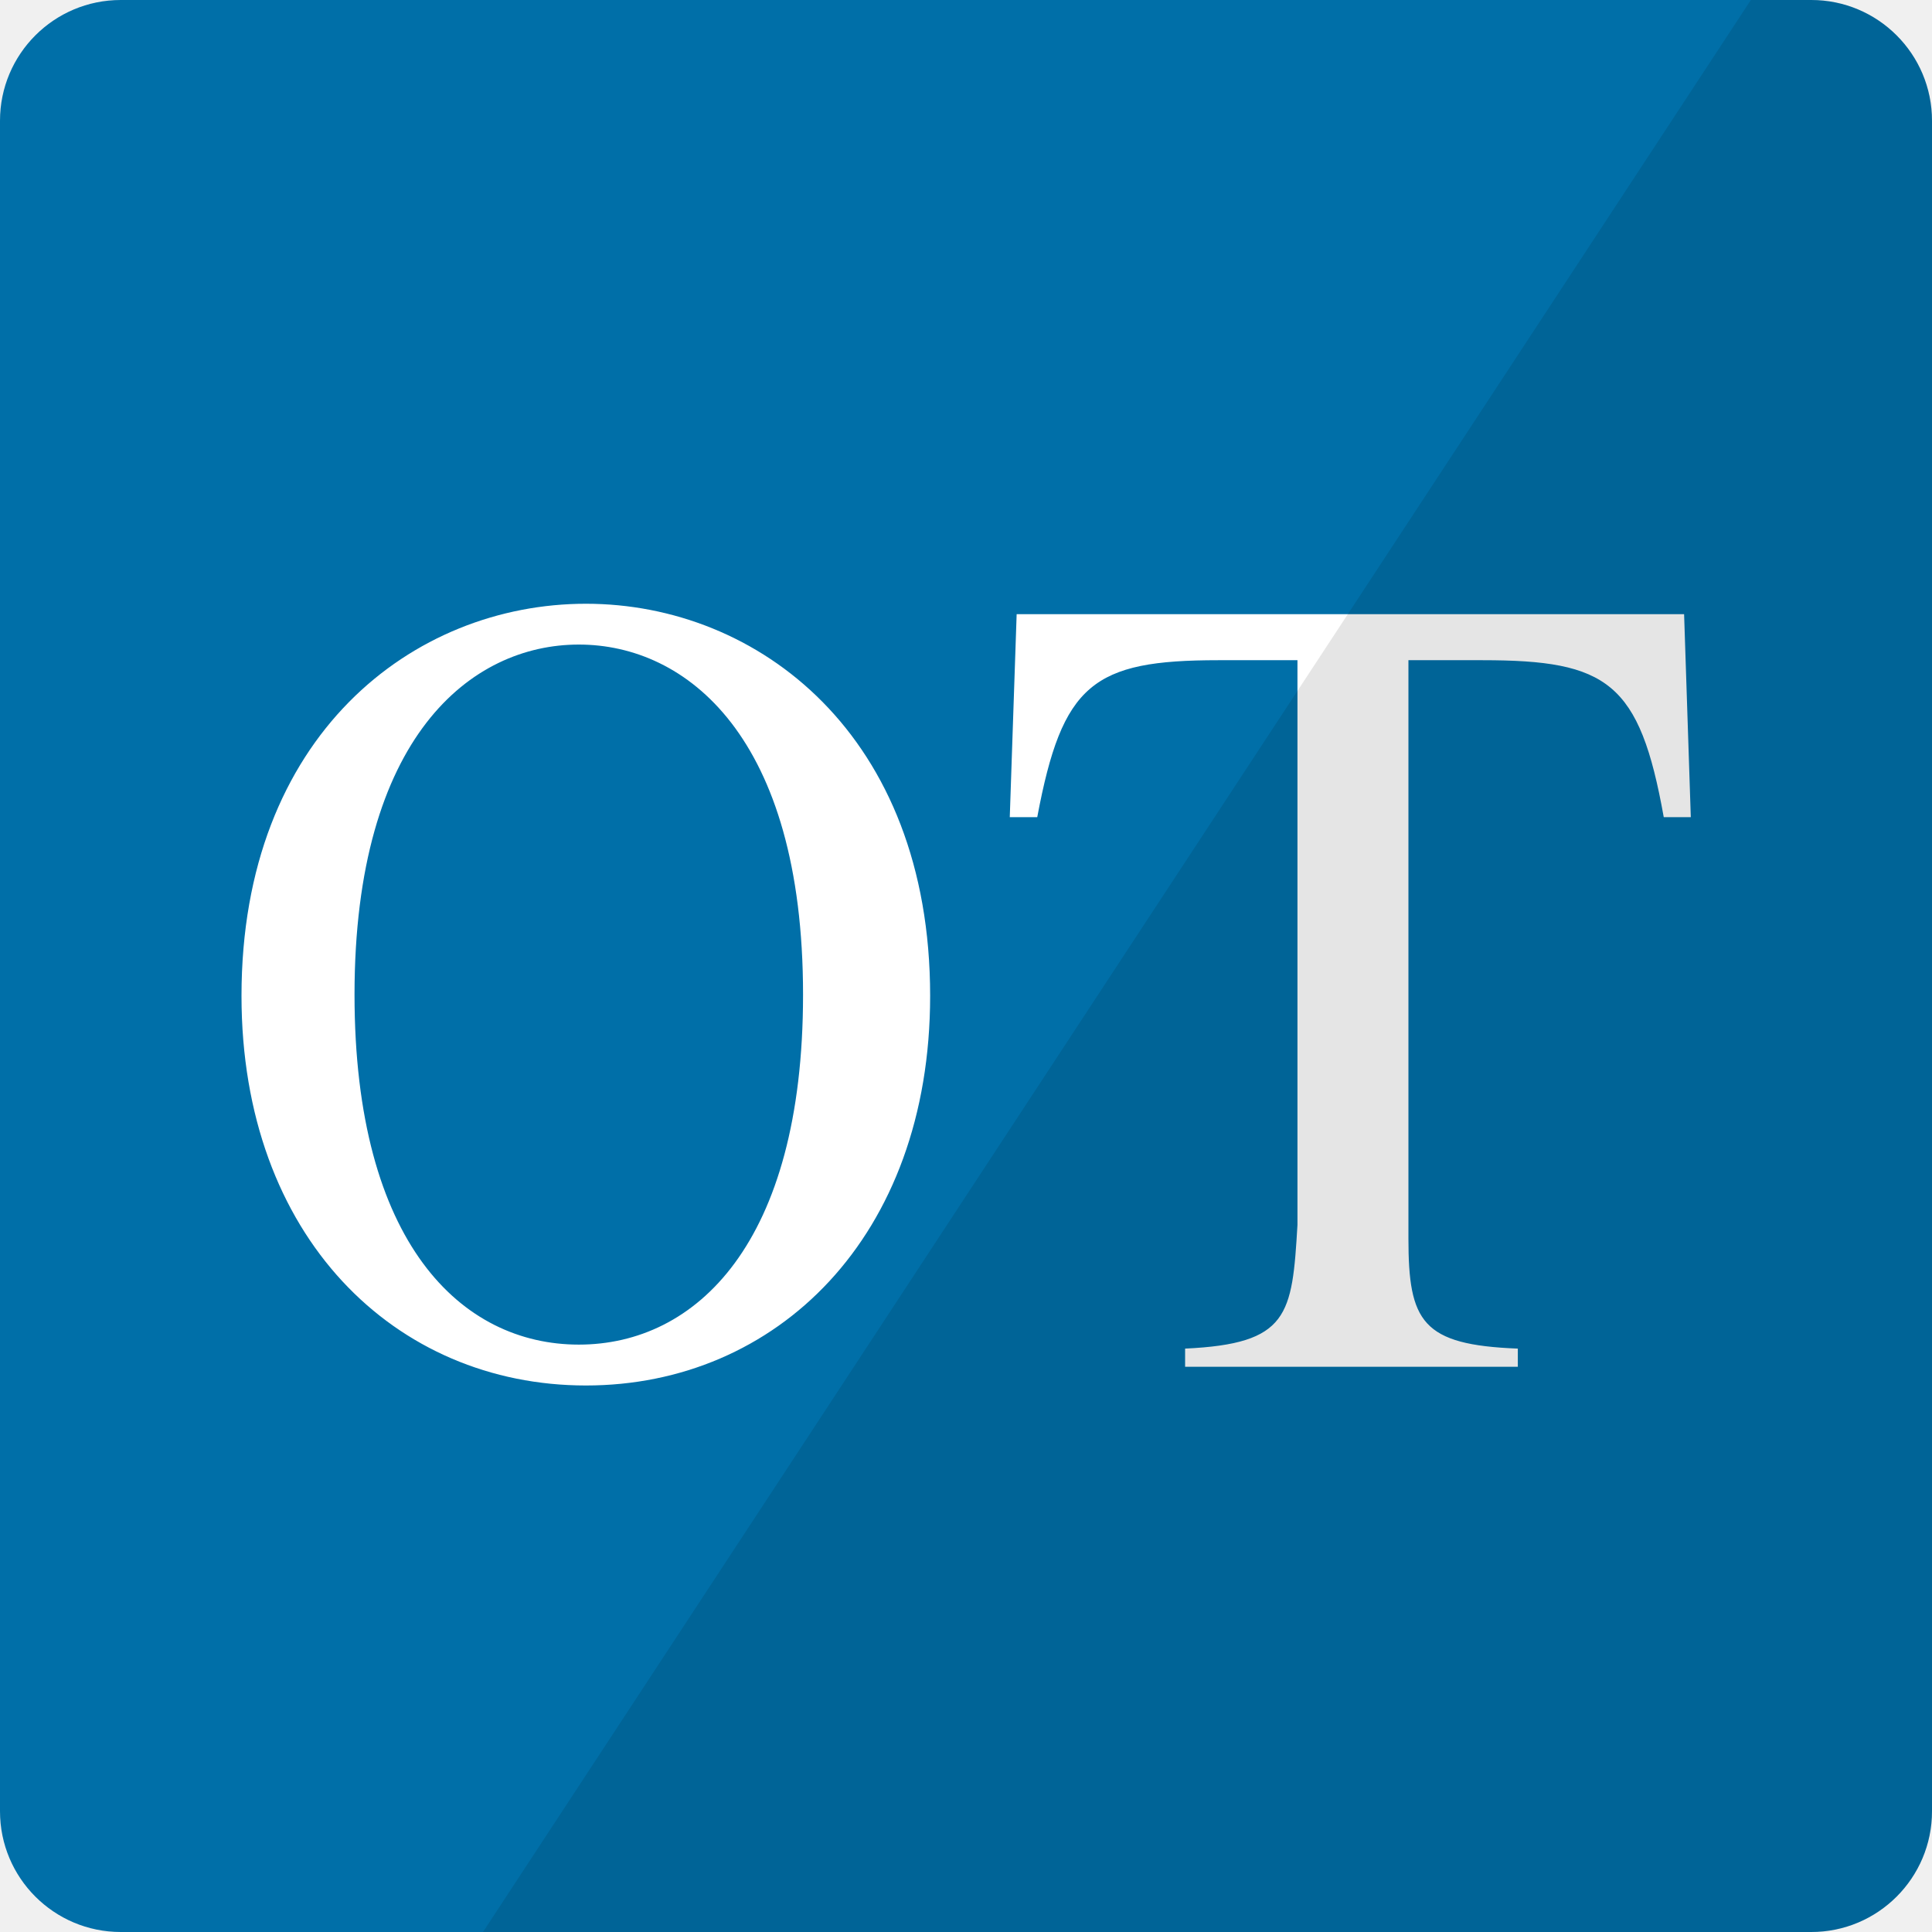
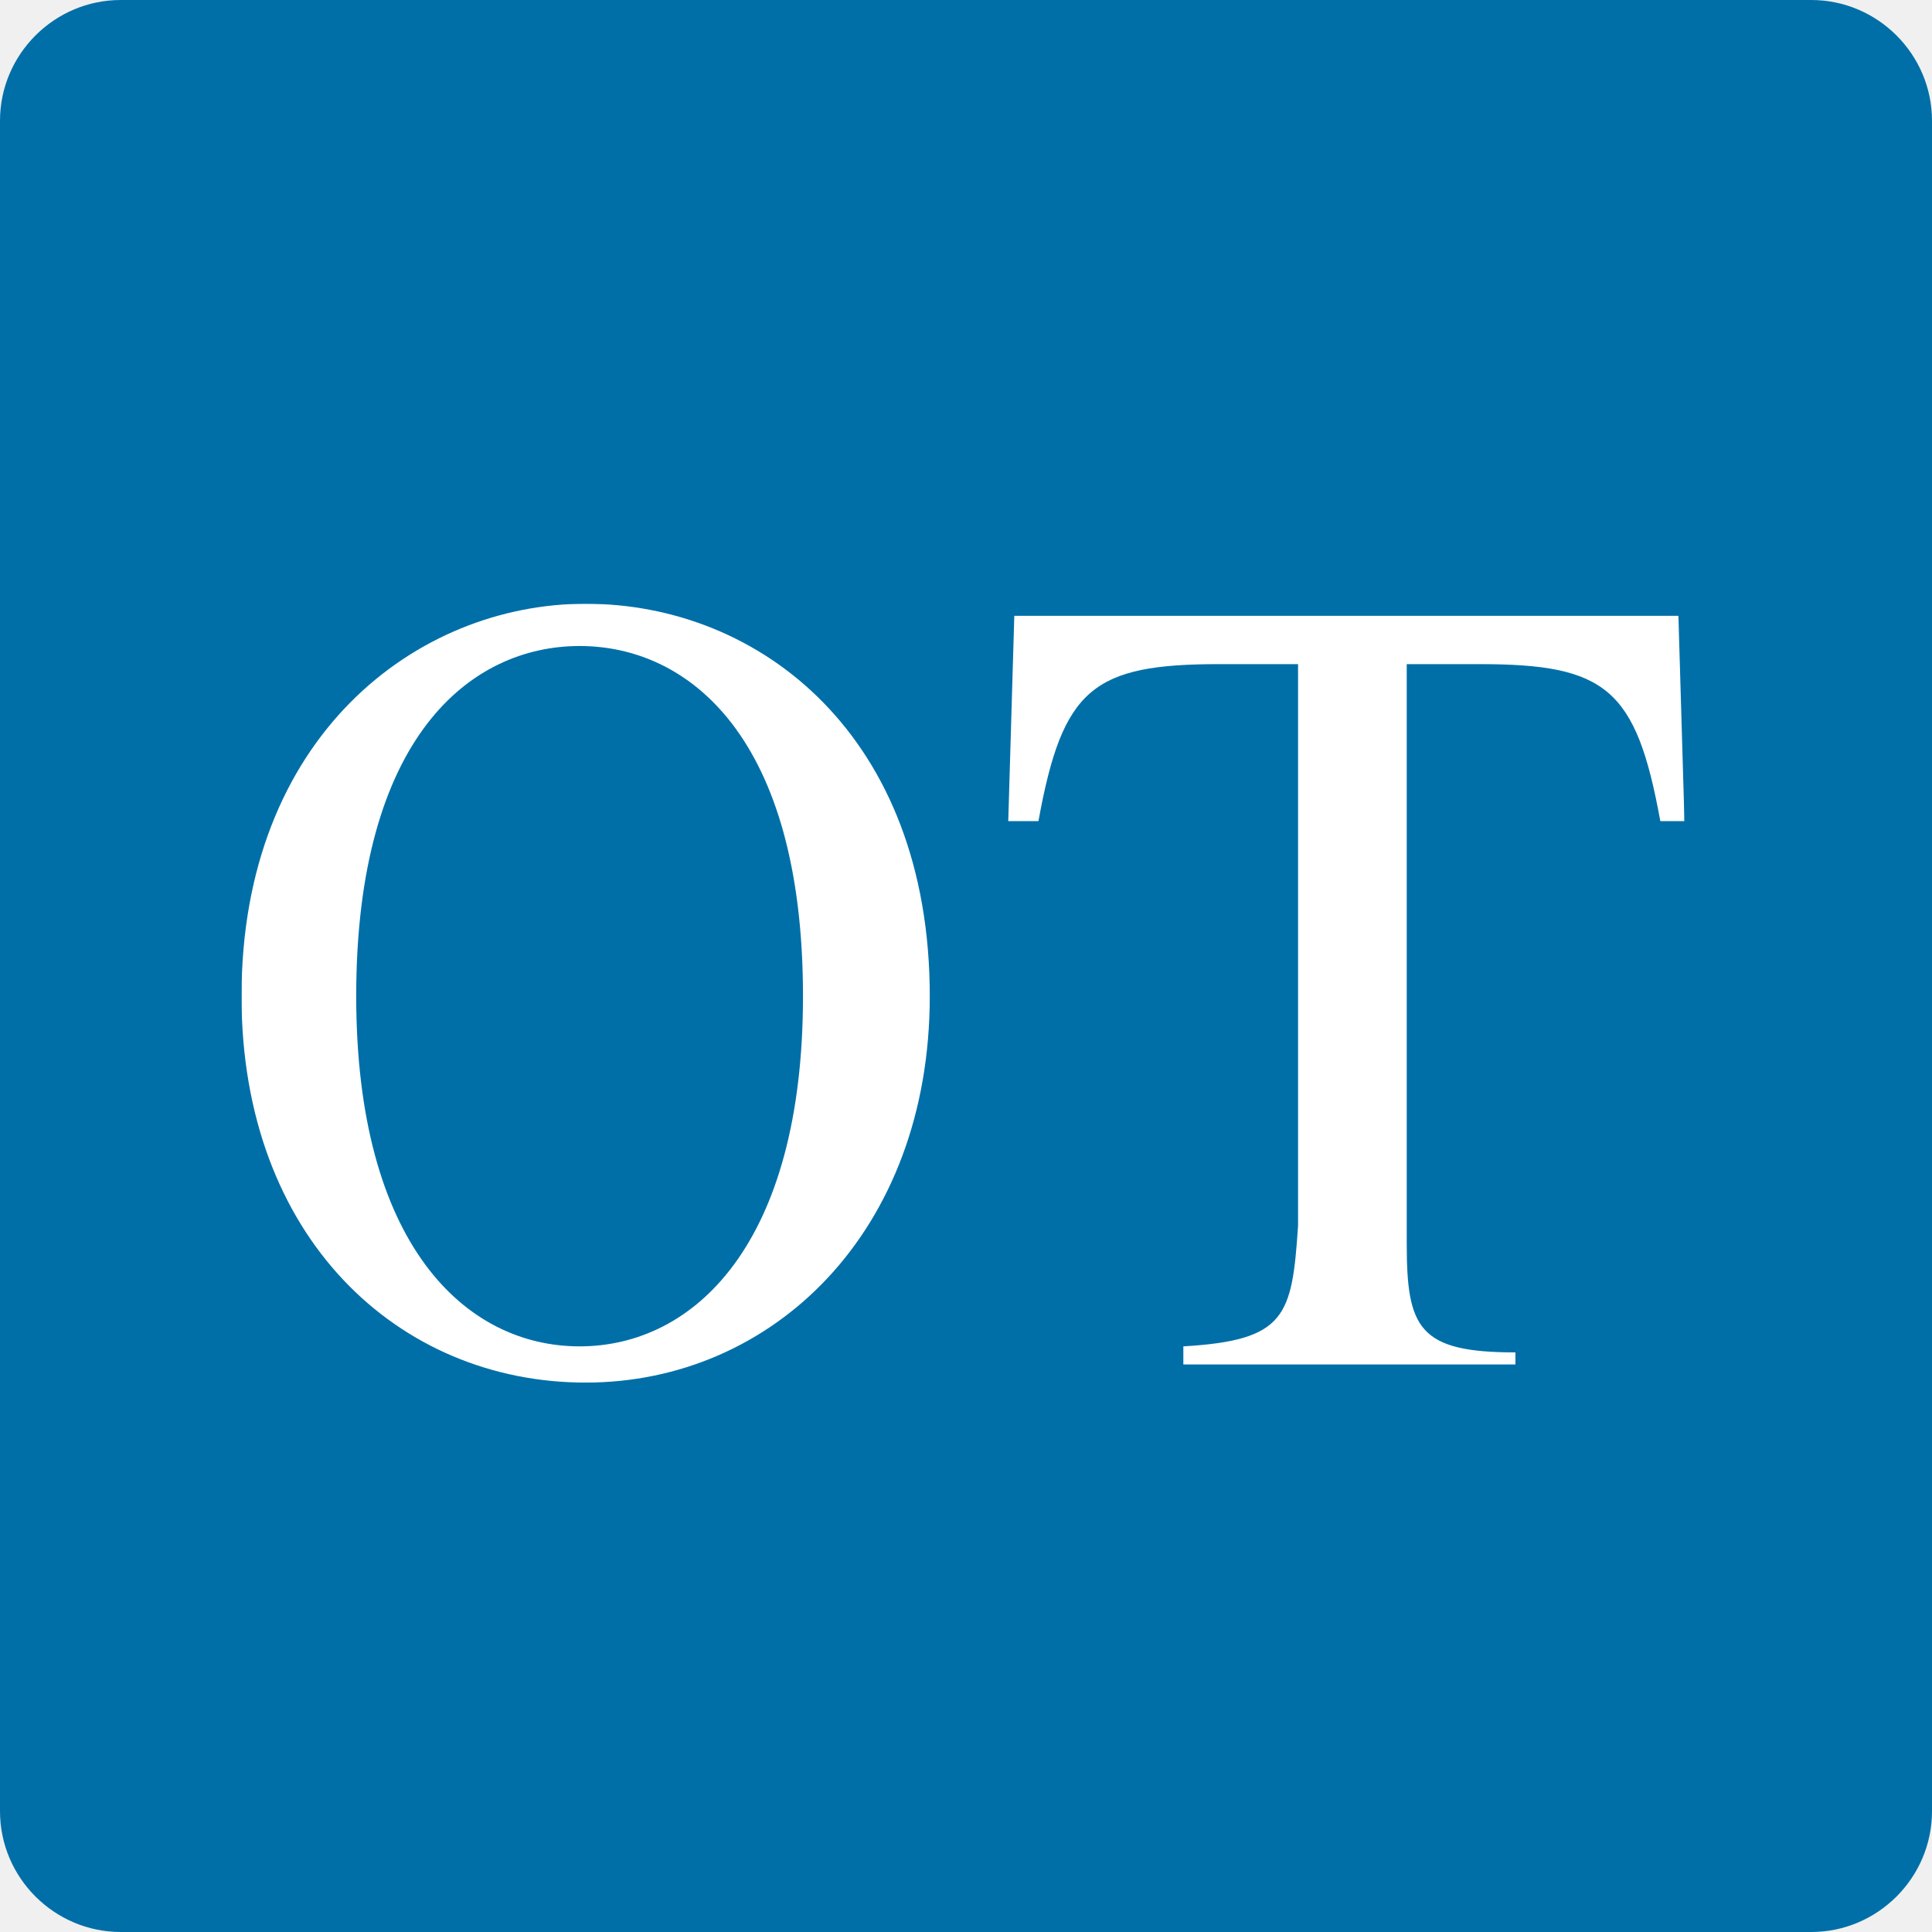
- <svg xmlns="http://www.w3.org/2000/svg" xmlns:xlink="http://www.w3.org/1999/xlink" width="32px" height="32px" viewBox="0 0 32 32" version="1.1">
+ <svg xmlns="http://www.w3.org/2000/svg" viewBox="0 0 32 32" enable-background="new 0 0 32 32">
  <defs>
-     <rect id="path-1" x="0" y="0" width="32" height="32" rx="2" />
+     <filter id="1" filterUnits="userSpaceOnUse" x="4" y="10" width="23.9" height="12.9">
+       <feColorMatrix type="matrix" values="1 0 0 0 0  0 1 0 0 0  0 0 1 0 0  0 0 0 1 0" />
+     </filter>
+     <mask maskUnits="userSpaceOnUse" x="4" y="10" width="23.9" height="12.9" id="0">
+       <g filter="url(#1)">
+         <path fill="#fff" d="m2 0h28c1.1 0 2 .9 2 2v28c0 1.1-.9 2-2 2h-28c-1.1 0-2-.9-2-2v-28c0-1.1.9-2 2-2" />
+       </g>
+     </mask>
  </defs>
-   <g id="Sources-Icons-32px" stroke="none" stroke-width="1" fill="none" fill-rule="evenodd">
-     <g id="Opentext">
-       <g id="source-opentext">
-         <mask id="mask-2" fill="white">
-           <use xlink:href="#path-1" />
-         </mask>
-         <use id="BG" fill="#006FA8" xlink:href="#path-1" />
-         <path d="M9.705,22.948 C12.859,22.948 15.406,20.49 15.406,16.494 C15.406,12.179 12.561,10 9.705,10 C6.843,10 4,12.179 4,16.494 C4,20.49 6.548,22.948 9.705,22.948 M9.587,22.271 C7.65,22.271 5.872,20.6 5.872,16.475 C5.872,12.198 7.807,10.676 9.587,10.676 C11.367,10.676 13.301,12.198 13.301,16.475 C13.301,20.6 11.523,22.271 9.587,22.271 Z M25.14,22.638 L19.629,22.638 L19.629,22.337 C21.345,22.257 21.402,21.787 21.49,20.289 L21.49,10.935 L20.18,10.935 C18.101,10.935 17.595,11.325 17.18,13.535 L16.725,13.535 L16.839,10.173 L27.894,10.173 L28.005,13.535 L27.557,13.535 C27.157,11.3 26.627,10.935 24.555,10.935 L23.328,10.935 L23.328,20.511 C23.328,21.892 23.552,22.276 25.14,22.337 L25.14,22.638 Z" id="Fill-5" fill="#FFFFFF" mask="url(#mask-2)" />
-         <path d="M29,0 L8,32 L32,32 L32,0 L29,0 Z" id="shadow" opacity="0.102" fill="#000000" mask="url(#mask-2)" />
-       </g>
-     </g>
-   </g>
+   <path fill="#006fa8" d="m2 0h28c1.1 0 2 .9 2 2v28c0 1.1-.9 2-2 2h-28c-1.1 0-2-.9-2-2v-28c0-1.1.9-2 2-2" />
+   <path mask="url(#0)" fill="#fff" d="m9.7 22.9c3.1 0 5.7-2.5 5.7-6.4 0-4.3-2.8-6.5-5.7-6.5-2.8 0-5.7 2.2-5.7 6.5 0 4 2.6 6.4 5.7 6.4m-.1-.6c-1.9 0-3.7-1.7-3.7-5.8 0-4.3 1.9-5.8 3.7-5.8s3.7 1.5 3.7 5.8c0 4.1-1.8 5.8-3.7 5.8zm15.5.3h-5.5v-.3c1.7-.1 1.8-.5 1.9-2v-9.3h-1.3c-2.1 0-2.6.4-3 2.6h-.5l.1-3.4h11l.1 3.4h-.4c-.4-2.2-.9-2.6-3-2.6h-1.2v9.6c0 1.4.2 1.8 1.8 1.8v.2" />
</svg>
